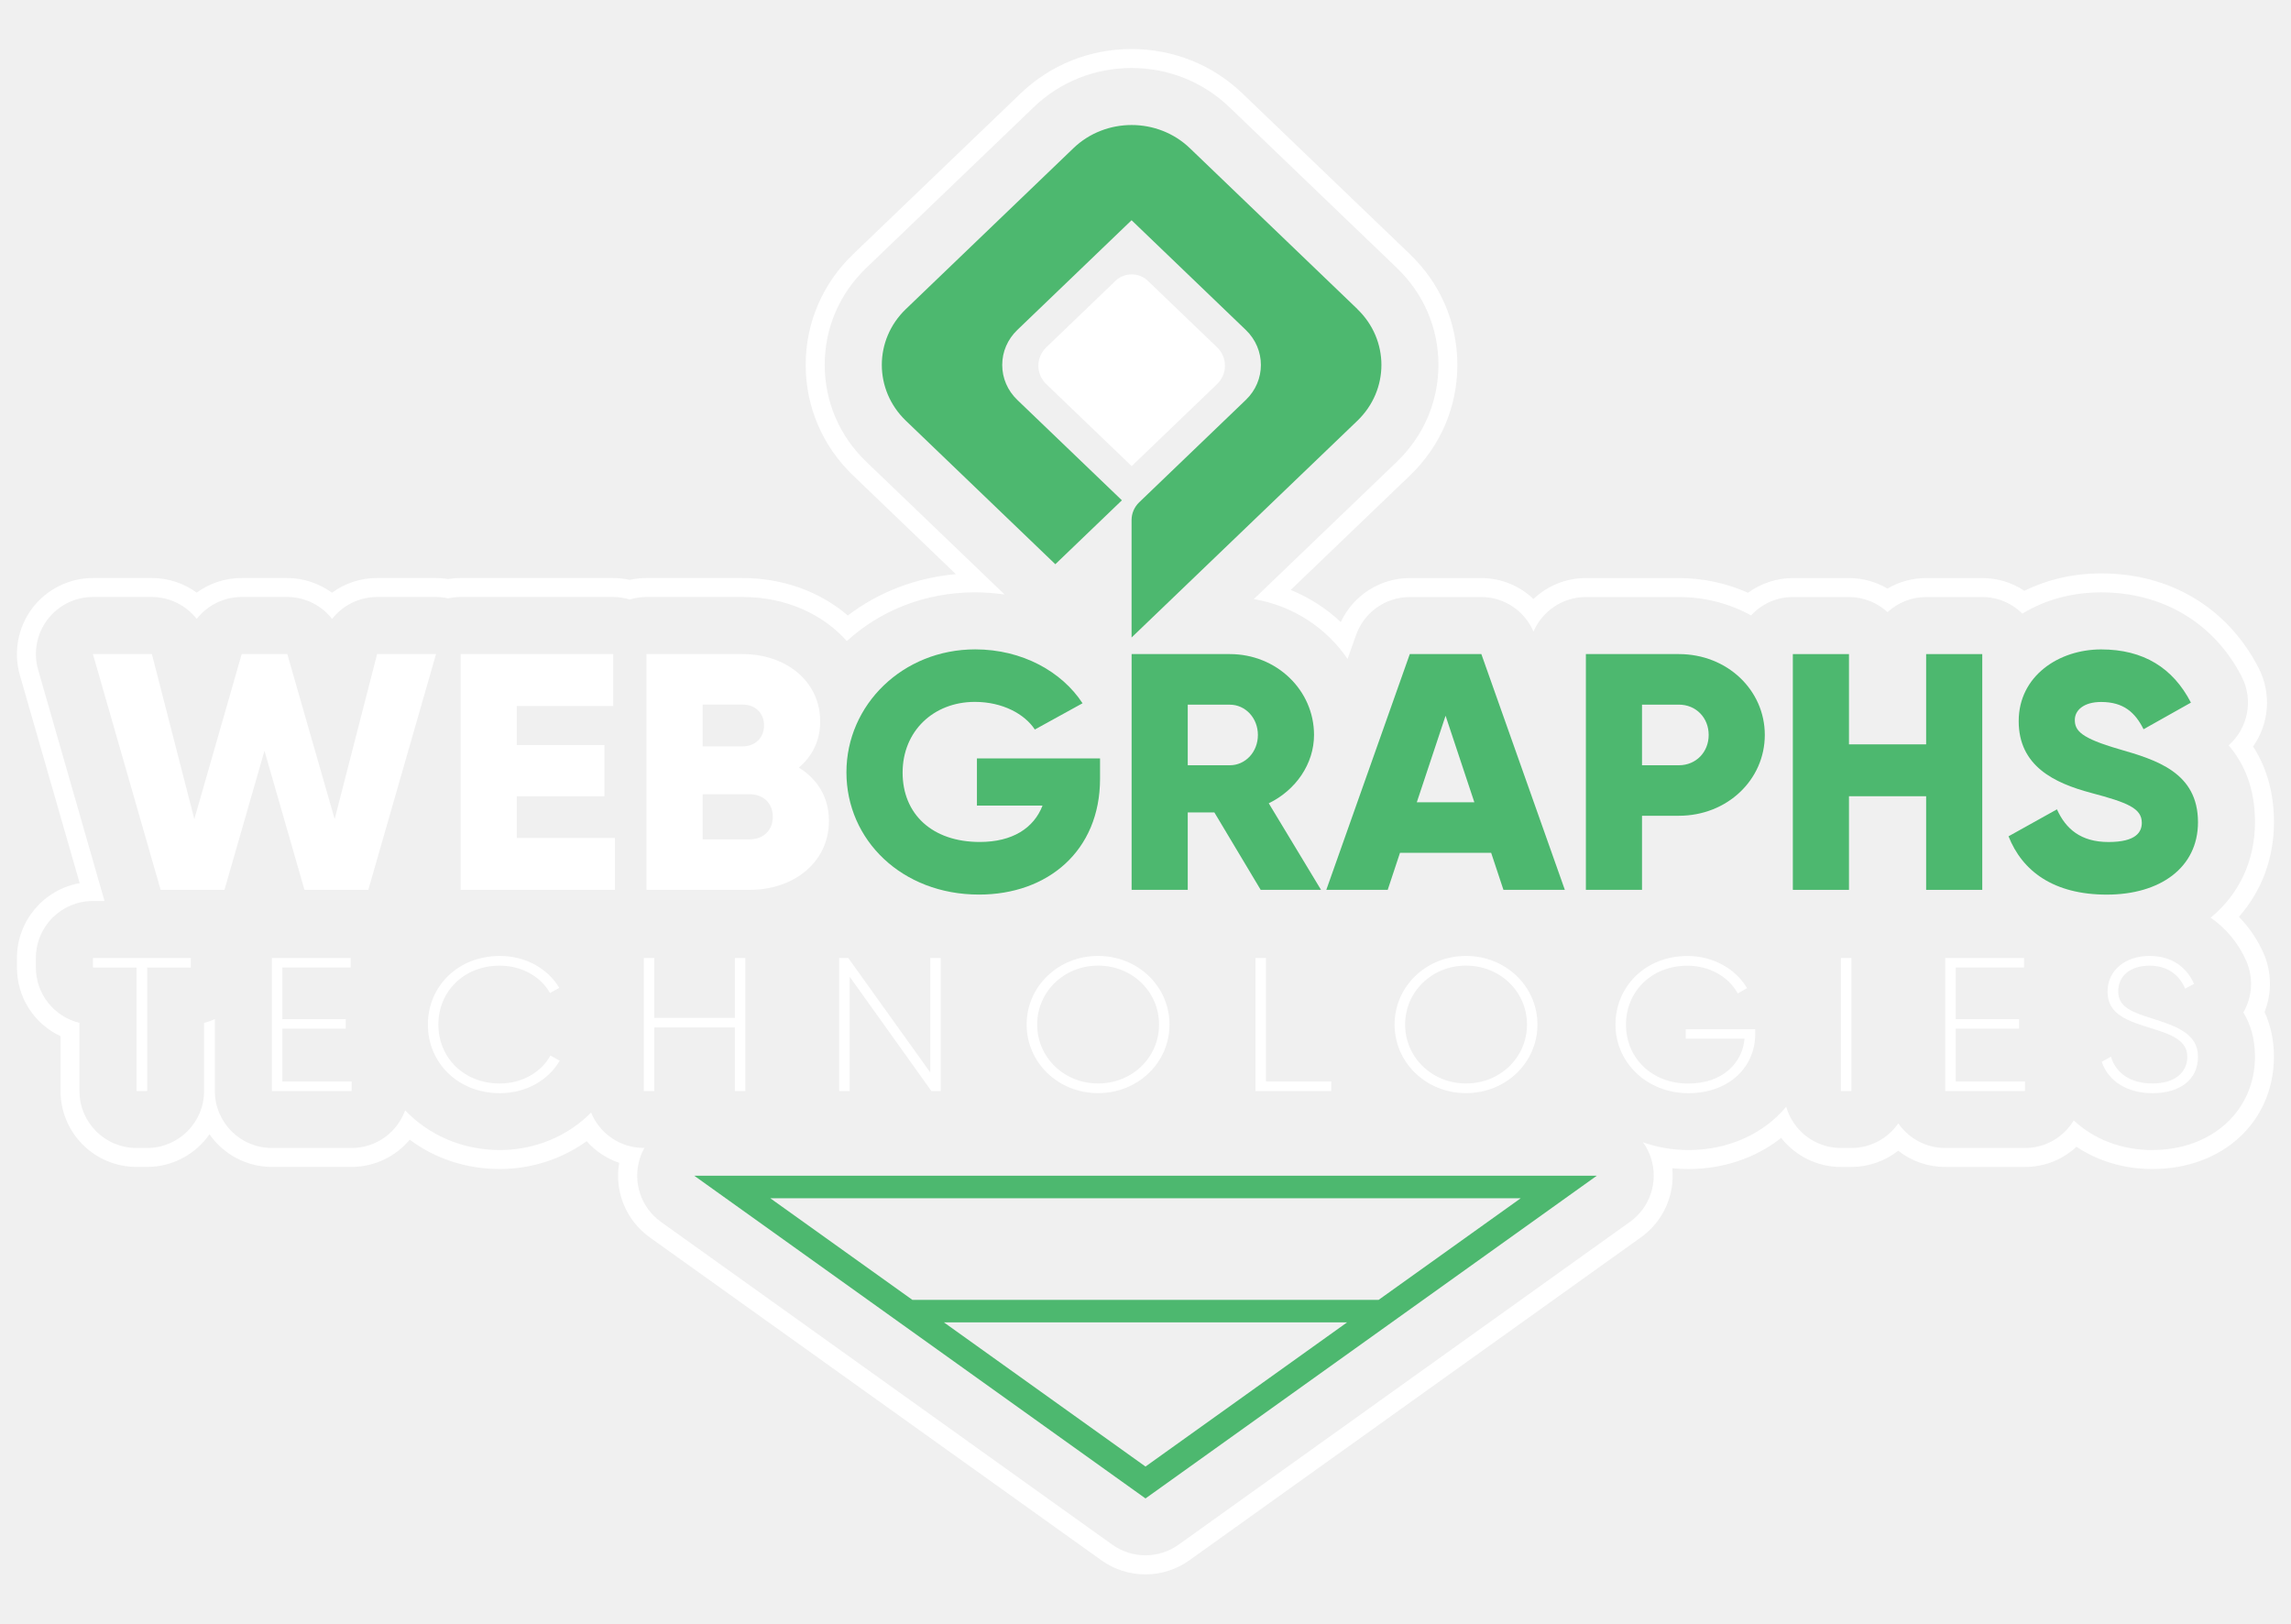
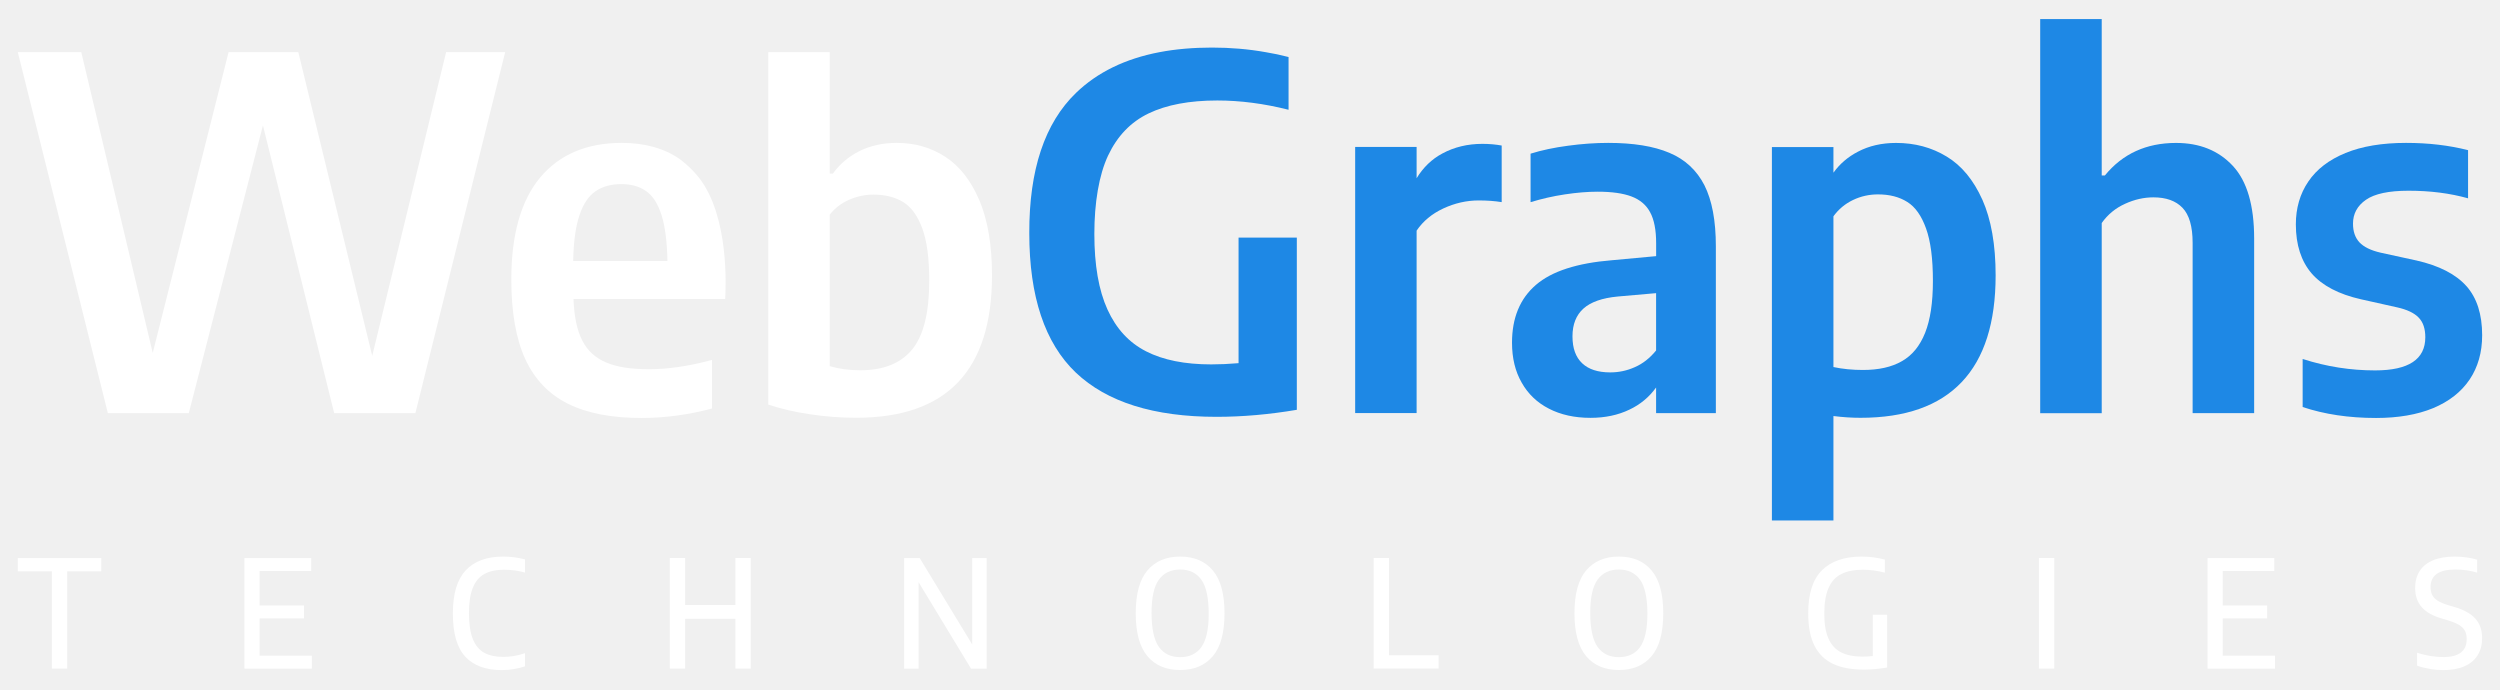
- <svg xmlns="http://www.w3.org/2000/svg" id="Layer_1" data-name="Layer 1" viewBox="0 0 500 354.29">
+ <svg xmlns="http://www.w3.org/2000/svg" id="Layer_1" data-name="Layer 1" viewBox="217 422 566 156">
  <defs>
    <style>
      .cls-1 {
-         fill: #fff;
+         fill: #ffffff;
      }

      .cls-2 {
-         fill: #4db86f;
+         fill: #1e88e5;
      }
    </style>
  </defs>
-   <path class="cls-1" d="M494.03,208.07c-1.31-2.98-3.14-5.69-5.4-8,4.96-5.6,7.65-12.77,7.65-20.64,0-6.3-1.53-11.84-4.56-16.53,3.52-4.97,4.08-11.58,1.19-17.18-6.76-13.09-19.26-20.59-34.34-20.59-6,0-11.72,1.31-16.76,3.81-2.69-1.82-5.86-2.79-9.19-2.79h-12.26c-2.98,0-5.89.8-8.43,2.29-2.53-1.49-5.43-2.29-8.42-2.29h-12.24c-3.52,0-6.95,1.15-9.77,3.21-4.68-2.1-9.87-3.21-15.12-3.21h-20.28c-4.34,0-8.4,1.69-11.43,4.57-3.03-2.89-7.07-4.57-11.39-4.57h-15.61c-6.49,0-12.35,3.8-15.05,9.6-3.16-2.98-6.88-5.36-10.93-7.01l26.02-24.97c6.67-6.4,10.35-14.98,10.35-24.15s-3.68-17.74-10.35-24.15l-36.59-35.11c-6.49-6.23-15.07-9.66-24.17-9.66s-17.67,3.43-24.18,9.67l-36.58,35.1c-6.67,6.41-10.35,14.99-10.35,24.15s3.68,17.76,10.35,24.15l22.43,21.53c-8.68.76-16.84,3.88-23.59,9.02-6.08-5.24-14.25-8.18-22.98-8.18h-20.98c-1.23,0-2.45.14-3.63.4-1.2-.26-2.42-.4-3.65-.4h-33.3c-.9,0-1.8.07-2.68.22-.91-.15-1.8-.22-2.68-.22h-12.85c-3.59,0-7.01,1.13-9.82,3.21-2.82-2.04-6.26-3.21-9.78-3.21h-9.95c-3.58,0-6.99,1.13-9.8,3.19-2.81-2.06-6.22-3.19-9.8-3.19h-12.86c-5.18,0-10.13,2.47-13.25,6.62-3.11,4.13-4.12,9.58-2.69,14.55l13.06,45.42c-7.78,1.37-13.69,8.18-13.69,16.33v2.07c0,6.54,3.77,12.31,9.51,14.99v11.95c0,9.15,7.43,16.58,16.58,16.58h2.32c5.62,0,10.61-2.82,13.61-7.12,3,4.3,7.99,7.12,13.61,7.12h17.41c4.97,0,9.6-2.25,12.68-5.94,5.57,4.16,12.38,6.4,19.66,6.4,6.87,0,13.56-2.17,18.96-6.08,1.91,2.17,4.34,3.79,7.1,4.73-1.08,6.2,1.45,12.53,6.69,16.28l98.51,70.43c2.83,2.03,6.16,3.1,9.64,3.1s6.81-1.08,9.63-3.1l98.49-70.43c4.91-3.5,7.45-9.26,6.87-15.1,1.15.12,2.31.18,3.48.18,7.64,0,14.77-2.43,20.28-6.8,3.08,3.91,7.85,6.34,13.02,6.34h2.29c3.74,0,7.34-1.27,10.24-3.54,2.87,2.27,6.47,3.54,10.24,3.54h17.41c4.26,0,8.22-1.59,11.25-4.41,4.71,3.16,10.45,4.86,16.57,4.86,15.37,0,26.52-10.32,26.52-24.54,0-3.52-.69-6.78-2.04-9.73,1.62-4.09,1.58-8.72-.21-12.8ZM469.77,250.98c-6.77,0-12.84-2.39-17.18-6.48-2.18,3.61-6.12,6.02-10.64,6.02h-17.41c-4.26,0-8-2.13-10.24-5.38-2.25,3.25-6,5.38-10.24,5.38h-2.29c-5.67,0-10.45-3.8-11.94-9-4.86,5.83-12.48,9.45-21.36,9.45-3.51,0-6.83-.61-9.89-1.69.75,1.04,1.34,2.2,1.75,3.47,1.64,5.15-.21,10.78-4.62,13.91l-98.49,70.43c-2.16,1.55-4.7,2.32-7.23,2.32s-5.07-.77-7.24-2.32l-98.49-70.43c-4.39-3.14-6.26-8.76-4.6-13.91.25-.79.58-1.53.98-2.24h-.14c-5.2,0-9.64-3.19-11.5-7.72-5.06,5.14-12.23,8.18-19.91,8.18-8.26,0-15.56-3.32-20.67-8.66-1.73,4.79-6.3,8.21-11.68,8.21h-17.41c-6.87,0-12.44-5.57-12.44-12.44v-15.7c-.75.35-1.52.64-2.35.83v14.87c0,6.87-5.55,12.44-12.44,12.44h-2.32c-6.87,0-12.44-5.57-12.44-12.44v-14.87c-5.46-1.31-9.51-6.22-9.51-12.08v-2.07c0-6.88,5.57-12.44,12.44-12.44h2.54l-14.49-50.46c-1.08-3.76-.33-7.79,2.02-10.92,2.35-3.12,6.02-4.96,9.93-4.96h12.86c3.91,0,7.49,1.84,9.8,4.78,2.31-2.94,5.89-4.78,9.8-4.78h9.95c3.91,0,7.5,1.84,9.8,4.78,2.31-2.94,5.89-4.78,9.81-4.78h12.85c.91,0,1.81.11,2.68.3.86-.19,1.75-.3,2.68-.3h33.3c1.27,0,2.49.19,3.65.55,1.15-.36,2.36-.55,3.63-.55h20.98c9.38,0,17.47,3.68,22.76,9.62,7.23-6.62,17.04-10.64,27.99-10.64,2.18,0,4.34.18,6.44.48l-30.18-28.96c-5.86-5.62-9.08-13.14-9.08-21.17s3.22-15.53,9.08-21.15l36.58-35.11c5.72-5.49,13.28-8.51,21.31-8.51s15.59,3.03,21.31,8.51l36.58,35.11c5.86,5.62,9.08,13.13,9.08,21.15s-3.22,15.54-9.08,21.17l-31.21,29.96c8.53,1.42,15.86,6.29,20.46,13.06l1.85-5.22c1.75-4.96,6.45-8.29,11.73-8.29h15.61c4.99,0,9.42,3,11.39,7.53,1.91-4.42,6.3-7.53,11.43-7.53h20.28c5.79,0,11.16,1.46,15.77,4.01,2.27-2.46,5.5-4.01,9.12-4.01h12.24c3.25,0,6.2,1.26,8.43,3.29,2.21-2.03,5.17-3.29,8.41-3.29h12.26c3.41,0,6.51,1.38,8.75,3.62,4.84-2.96,10.72-4.64,17.2-4.64,13.46,0,24.64,6.69,30.65,18.35,2.67,5.15,1.37,11.34-2.83,15.03,3.4,3.98,5.75,9.35,5.75,16.76,0,8.59-3.59,15.85-9.67,20.85,3.34,2.32,6.05,5.53,7.77,9.45,1.64,3.76,1.28,7.92-.64,11.23,1.55,2.56,2.54,5.71,2.54,9.63,0,11.81-9.41,20.39-22.37,20.39Z" />
  <g>
-     <path class="cls-2" d="M438.36,182.5l10.56-5.88c1.91,4.26,5.21,7.13,11.25,7.13s7.27-2.2,7.27-4.19c0-3.16-3.06-4.41-11.1-6.54-7.96-2.13-15.77-5.81-15.77-15.65s8.73-15.65,17.99-15.65,15.69,4.04,19.6,11.61l-10.34,5.81c-1.84-3.67-4.36-5.95-9.26-5.95-3.83,0-5.74,1.84-5.74,3.9,0,2.35,1.3,3.97,9.65,6.39,8.12,2.35,17.23,5.07,17.23,15.95,0,9.92-8.27,15.8-19.9,15.8s-18.45-5.14-21.44-12.71Z" />
-     <path class="cls-1" d="M20.29,142.74h12.86l9.26,36.01,10.34-36.01h9.95l10.34,36.01,9.26-36.01h12.86l-14.78,51.45h-13.93l-8.73-30.35-8.73,30.35h-13.93l-14.78-51.45Z" />
-     <path class="cls-1" d="M134.21,182.87v11.32h-33.68v-51.45h33.3v11.32h-21.05v8.53h19.14v11.17h-19.14v9.11h21.44Z" />
-     <path class="cls-1" d="M180.91,179.12c0,9.11-7.73,15.07-17.3,15.07h-22.51v-51.45h20.98c9.34,0,16.92,5.81,16.92,14.7,0,4.26-1.76,7.64-4.67,10.07,3.98,2.43,6.58,6.39,6.58,11.61ZM153.35,153.77v9.11h8.73c2.76,0,4.67-1.91,4.67-4.56s-1.84-4.56-4.67-4.56h-8.73ZM168.66,178.24c0-2.87-1.99-4.92-5.05-4.92h-10.26v9.85h10.26c3.06,0,5.05-2.06,5.05-4.92Z" />
-     <path class="cls-2" d="M240.08,169.94c0,15.73-11.41,25.28-26.41,25.28-16.84,0-28.94-11.91-28.94-26.68s12.33-26.83,28.1-26.83c10.26,0,18.91,4.85,23.43,11.76l-10.41,5.73c-2.22-3.38-7.04-6.03-13.09-6.03-9.03,0-15.77,6.39-15.77,15.43s6.43,15.14,16.84,15.14c7.12,0,11.79-3.01,13.7-7.94h-14.32v-10.29h26.87v4.41Z" />
-     <path class="cls-2" d="M265.04,177.29h-5.82v16.9h-12.25v-51.45h21.44c10.18,0,18.37,7.86,18.37,17.64,0,6.32-3.98,12.05-9.88,14.92l11.41,18.89h-13.17l-10.11-16.9ZM259.22,167h9.19c3.37,0,6.12-2.87,6.12-6.61s-2.76-6.61-6.12-6.61h-9.19v13.23Z" />
-     <path class="cls-2" d="M325.44,186.11h-19.9l-2.68,8.08h-13.4l18.22-51.45h15.62l18.22,51.45h-13.4l-2.68-8.08ZM321.77,175.08l-6.28-18.89-6.28,18.89h12.56Z" />
-     <path class="cls-2" d="M385.16,160.38c0,9.77-8.19,17.64-18.76,17.64h-8.04v16.17h-12.25v-51.45h20.29c10.56,0,18.76,7.86,18.76,17.64ZM372.91,160.38c0-3.75-2.76-6.61-6.51-6.61h-8.04v13.23h8.04c3.75,0,6.51-2.87,6.51-6.61Z" />
-     <path class="cls-2" d="M432.62,142.74v51.45h-12.25v-20.43h-16.84v20.43h-12.25v-51.45h12.25v19.7h16.84v-19.7h12.25Z" />
-     <g>
-       <path class="cls-1" d="M41.63,211.14h-9.5v26.95h-2.33v-26.95h-9.5v-2.07h21.34v2.07Z" />
-       <path class="cls-1" d="M76.75,236.02v2.07h-17.41v-29.03h17.19v2.07h-14.9v11.28h13.82v2.07h-13.82v11.53h15.12Z" />
-       <path class="cls-1" d="M93.38,223.58c0-8.29,6.52-14.97,15.72-14.97,5.57,0,10.45,2.74,12.96,6.97l-2.03,1.12c-1.99-3.57-6.18-5.97-10.93-5.97-7.95,0-13.43,5.72-13.43,12.86s5.49,12.86,13.43,12.86c4.79,0,9.03-2.45,11.02-6.1l2.03,1.12c-2.46,4.27-7.39,7.09-13.05,7.09-9.2,0-15.72-6.68-15.72-14.97Z" />
-       <path class="cls-1" d="M162.67,209.07v29.03h-2.29v-13.89h-17.58v13.89h-2.29v-29.03h2.29v13.06h17.58v-13.06h2.29Z" />
-       <path class="cls-1" d="M205.31,209.07v29.03h-2.03l-17.84-24.96v24.96h-2.29v-29.03h1.99l17.88,24.96v-24.96h2.29Z" />
-       <path class="cls-1" d="M224.06,223.58c0-8.29,6.87-14.97,15.59-14.97s15.59,6.68,15.59,14.97-6.87,14.97-15.59,14.97-15.59-6.68-15.59-14.97ZM252.96,223.58c0-7.13-5.83-12.86-13.3-12.86s-13.3,5.72-13.3,12.86,5.83,12.86,13.3,12.86,13.3-5.72,13.3-12.86Z" />
-       <path class="cls-1" d="M290.54,236.02v2.07h-16.54v-29.03h2.29v26.95h14.25Z" />
-       <path class="cls-1" d="M304.36,223.58c0-8.29,6.87-14.97,15.59-14.97s15.59,6.68,15.59,14.97-6.87,14.97-15.59,14.97-15.59-6.68-15.59-14.97ZM333.26,223.58c0-7.13-5.83-12.86-13.3-12.86s-13.3,5.72-13.3,12.86,5.83,12.86,13.3,12.86,13.3-5.72,13.3-12.86Z" />
-       <path class="cls-1" d="M383.07,225.7c0,7.01-5.57,12.86-14.6,12.86s-15.9-6.68-15.9-14.97,6.52-14.97,15.72-14.97c5.62,0,10.5,2.82,13,7.01l-2.03,1.16c-1.99-3.65-6.22-6.05-10.97-6.05-7.95,0-13.43,5.72-13.43,12.86s5.49,12.86,13.61,12.86c7.34,0,11.79-4.35,12.27-9.79h-12.83v-2.07h15.16v1.12Z" />
-       <path class="cls-1" d="M404.06,209.07v29.03h-2.29v-29.03h2.29Z" />
-       <path class="cls-1" d="M441.95,236.02v2.07h-17.41v-29.03h17.19v2.07h-14.9v11.28h13.82v2.07h-13.82v11.53h15.12Z" />
-       <path class="cls-1" d="M458.71,231.71l1.99-1.12c1.04,3.48,4.1,5.85,9.07,5.85s7.6-2.49,7.6-5.81c0-3.48-3.2-4.81-7.82-6.22-5.05-1.58-9.59-2.94-9.59-8,0-4.77,4.02-7.8,9.16-7.8s8.25,2.74,9.72,6.1l-1.94,1.04c-1.12-2.61-3.46-5.02-7.78-5.02s-6.83,2.36-6.83,5.6c0,3.48,3.07,4.56,7.39,5.93,5.36,1.7,10.02,3.32,10.02,8.34s-3.93,7.96-9.94,7.96c-5.66,0-9.68-2.74-11.06-6.84Z" />
-     </g>
-     <path class="cls-2" d="M151.51,256.57l98.49,70.43,53.72-38.41,44.78-32.02h-196.99ZM250,320.04l-43.99-31.46h87.98l-43.99,31.46ZM300.87,283.67h-101.74l-31.02-22.18h163.78l-31.02,22.18Z" />
-     <path class="cls-1" d="M265.6,83.84l-18.62,17.88-18.62-17.88c-1.12-1.08-1.74-2.51-1.74-4.03s.62-2.95,1.74-4.03l15.1-14.5c1.95-1.87,5.1-1.87,7.05,0l15.1,14.5c2.31,2.22,2.31,5.83,0,8.05Z" />
-     <path class="cls-2" d="M296.24,67.44l-36.57-35.11c-7.01-6.73-18.38-6.73-25.39,0l-36.57,35.11c-7.01,6.73-7.01,17.65,0,24.38l32.61,31.31,14.53-13.95-22.83-21.91c-2.12-2.04-3.29-4.75-3.29-7.63s1.17-5.59,3.29-7.63l24.94-23.95,24.94,23.95c4.38,4.21,4.38,11.06,0,15.26l-23.27,22.34c-1.07,1.03-1.67,2.42-1.67,3.88v25.63l49.27-47.29c7.01-6.73,7.01-17.65,0-24.38Z" />
+     <path class="cls-1" d="M318,433.81l-16.73,68.75-16.73-68.75h-15.79l-17.17,68.09-16.18-68.09h-14.37l20.39,81.73h18.32l16.79-65.15,16.13,65.15h18.38l20.33-81.73h-13.38Z" />
+     <path class="cls-1" d="M375.22,462.2c-1.99-2.52-4.32-4.18-4.32-4.18-3.52-2.44-7.89-3.67-13.12-3.67-7.97,0-14.12,2.63-18.49,7.84-4.35,5.24-6.53,12.93-6.53,23.09,0,7.44,1.06,13.44,3.16,18.02,2.12,4.58,5.34,7.95,9.67,10.11s9.88,3.22,16.66,3.22c5.26,0,10.58-.72,15.94-2.14v-11c-5.19,1.4-9.92,2.1-14.18,2.1s-7.29-.49-9.75-1.51c-2.44-1.02-4.26-2.67-5.43-4.98-1.19-2.29-1.84-5.43-1.99-9.41h34.34c.15-2.63.93-18.72-5.96-27.5ZM346.77,481.09c.08-4.35.55-7.8,1.42-10.35.85-2.57,2.08-4.39,3.65-5.45,1.55-1.06,3.5-1.61,5.81-1.61s4.18.55,5.66,1.61c1.51,1.06,2.65,2.86,3.46,5.41.81,2.54,1.25,6,1.34,10.39h-21.33Z" />
+     <path class="cls-1" d="M438.71,467.31c-1.91-4.47-4.49-7.74-7.74-9.84-3.22-2.08-6.87-3.12-10.92-3.12-3.14,0-5.94.61-8.44,1.84-2.48,1.25-4.49,2.95-6.04,5.11h-.72v-27.5h-13.91v79.8c2.86.95,6.04,1.7,9.52,2.2,3.48.53,6.93.78,10.37.78,10.3,0,18-2.69,23.11-8.08,5.09-5.36,7.65-13.42,7.65-24.17,0-6.89-.98-12.57-2.88-17.04ZM423.53,501.1c-2.59,3.16-6.51,4.73-11.77,4.73-2.54,0-4.83-.32-6.91-.93v-34.3c1.14-1.46,2.61-2.59,4.37-3.37,1.76-.76,3.6-1.17,5.53-1.17,2.67,0,4.94.57,6.78,1.72,1.84,1.14,3.26,3.14,4.3,6,1.04,2.84,1.55,6.78,1.55,11.79,0,7.21-1.29,12.4-3.86,15.54Z" />
+   </g>
+   <g>
+     <path class="cls-1" d="M228.74,573.37v-22.02h-7.71v-3.01h18.9v3.01h-7.71v22.02h-3.47Z" />
+     <path class="cls-1" d="M275.77,570.45h11.84v2.93h-15.27v-25.04h15.11v2.93h-11.67v7.81h10.05v2.93h-10.05v8.44Z" />
+     <path class="cls-1" d="M322.36,570.68c-1.89-2.01-2.83-5.27-2.83-9.78s.97-7.69,2.91-9.77,4.76-3.12,8.46-3.12c1.69,0,3.34.21,4.96.64v2.98c-1.47-.43-3.06-.64-4.79-.64s-3.25.32-4.41.96-2.03,1.68-2.61,3.12c-.59,1.45-.88,3.37-.88,5.77s.3,4.41.89,5.86c.59,1.45,1.45,2.48,2.59,3.1,1.13.61,2.56.92,4.29.92.81,0,1.62-.07,2.41-.2.8-.13,1.63-.35,2.51-.64v2.98c-.77.26-1.6.47-2.5.62-.9.15-1.81.23-2.73.23-3.62,0-6.38-1-8.26-3.01Z" />
+     <path class="cls-1" d="M368.65,573.37v-25.04h3.47v10.64h11.38v-10.64h3.47v25.04h-3.47v-11.27h-11.38v11.27h-3.47Z" />
+     <path class="cls-1" d="M437.11,548.34h3.27v25.04h-3.54l-11.87-19.57v19.57h-3.28v-25.04h3.53l11.89,19.57v-19.57Z" />
+     <path class="cls-1" d="M476.78,570.56c-1.76-2.09-2.65-5.32-2.65-9.71s.88-7.62,2.65-9.71c1.77-2.09,4.23-3.13,7.4-3.13s5.63,1.04,7.4,3.13c1.77,2.09,2.65,5.32,2.65,9.71s-.88,7.62-2.65,9.71c-1.77,2.09-4.23,3.13-7.4,3.13s-5.64-1.04-7.4-3.13ZM488.99,568.49c1.1-1.52,1.66-4.03,1.66-7.54s-.55-6.17-1.66-7.7c-1.11-1.54-2.71-2.31-4.8-2.31s-3.7.76-4.81,2.28c-1.11,1.52-1.67,4.03-1.67,7.54s.56,6.17,1.67,7.71c1.11,1.54,2.71,2.31,4.81,2.31s3.7-.76,4.8-2.27Z" />
+     <path class="cls-1" d="M528,573.37v-25.04h3.47v22.02h11.23v3.01h-14.7Z" />
+     <path class="cls-1" d="M576.11,570.56c-1.76-2.09-2.65-5.32-2.65-9.71s.88-7.62,2.65-9.71c1.77-2.09,4.23-3.13,7.4-3.13s5.63,1.04,7.4,3.13c1.77,2.09,2.65,5.32,2.65,9.71s-.88,7.62-2.65,9.71c-1.77,2.09-4.23,3.13-7.4,3.13s-5.64-1.04-7.4-3.13ZM588.31,568.49c1.1-1.52,1.66-4.03,1.66-7.54s-.55-6.17-1.66-7.7c-1.11-1.54-2.71-2.31-4.8-2.31s-3.7.76-4.81,2.28c-1.11,1.52-1.67,4.03-1.67,7.54s.56,6.17,1.67,7.71c1.11,1.54,2.71,2.31,4.81,2.31s3.7-.76,4.8-2.27Z" />
+     <path class="cls-1" d="M644.24,561.19v11.94c-1.91.32-3.67.47-5.29.47-2.81,0-5.14-.44-6.99-1.32s-3.24-2.26-4.18-4.13c-.94-1.87-1.4-4.3-1.4-7.27-.01-4.43,1.02-7.68,3.1-9.76,2.07-2.07,5.08-3.11,9.02-3.11,1.77,0,3.51.23,5.23.68v2.96c-1.65-.44-3.31-.66-4.99-.66-1.96,0-3.58.32-4.85.96-1.28.64-2.24,1.68-2.89,3.14-.65,1.45-.98,3.4-.98,5.83s.32,4.25.96,5.68c.64,1.43,1.59,2.46,2.86,3.1,1.27.64,2.89.96,4.86.96.76,0,1.52-.05,2.3-.14v-9.34h3.26Z" />
+     <path class="cls-1" d="M678.61,573.37v-25.04h3.47v25.04h-3.47Z" />
+     <path class="cls-1" d="M720.22,570.45h11.84v2.93h-15.27v-25.04h15.11v2.93h-11.67v7.81h10.05v2.93h-10.05v8.44Z" />
+     <path class="cls-1" d="M767.15,573.44c-1.04-.17-2.02-.41-2.92-.73v-2.94c.97.33,1.97.57,2.99.74,1.03.17,2.01.25,2.96.25,3.52,0,5.28-1.36,5.28-4.08,0-.76-.14-1.39-.41-1.89-.28-.51-.72-.94-1.33-1.31-.61-.37-1.45-.71-2.52-1.04l-1.42-.42c-1.98-.57-3.48-1.42-4.48-2.54s-1.51-2.58-1.51-4.37c0-1.48.34-2.75,1.01-3.81.67-1.06,1.67-1.87,3-2.44,1.33-.56,2.97-.85,4.9-.85.91,0,1.82.06,2.73.19.91.12,1.71.29,2.39.51v2.94c-1.47-.47-3.11-.71-4.94-.71-3.73,0-5.6,1.32-5.6,3.96,0,.72.13,1.33.38,1.82.25.49.66.91,1.23,1.28.56.36,1.34.69,2.33,1l1.42.41c2.13.62,3.72,1.49,4.75,2.62,1.04,1.13,1.56,2.6,1.56,4.42,0,1.52-.34,2.83-1.03,3.92-.69,1.09-1.69,1.92-3.01,2.49s-2.9.85-4.75.85c-.97,0-1.98-.08-3.02-.25Z" />
+   </g>
+   <g>
+     <path class="cls-2" d="M497.41,475.79v28.43c-2.2.19-4.28.28-6.19.28-5.96,0-10.88-.98-14.73-2.95-3.88-1.97-6.78-5.13-8.76-9.48s-2.97-10.05-2.97-17.11,1.04-13.31,3.1-17.72c2.08-4.43,5.13-7.61,9.18-9.56,4.05-1.95,9.24-2.93,15.56-2.93,5.19,0,10.58.7,16.13,2.1v-11.94c-1.72-.45-3.43-.81-5.19-1.1-3.92-.7-7.97-1.04-12.15-1.04s-8.23.34-11.87,1.04c-7.78,1.48-14.08,4.56-18.91,9.22-7.1,6.85-10.62,17.43-10.58,31.76,0,14.35,3.52,24.87,10.54,31.57,7.04,6.68,17.66,10.01,31.86,10.01,5.85,0,11.91-.53,18.17-1.59v-38.99h-13.19Z" />
+     <path class="cls-2" d="M722.51,459.55c-3.22-3.46-7.5-5.19-12.85-5.19-6.74,0-12.11,2.46-16.11,7.36h-.72v-35.4h-13.93v89.23h13.93v-43.06c1.36-1.93,3.12-3.37,5.28-4.35,2.14-.98,4.28-1.46,6.42-1.46,2.86,0,5.07.78,6.59,2.37,1.53,1.59,2.29,4.24,2.29,7.95v38.54h13.93v-39.54c0-7.5-1.61-13-4.83-16.45Z" />
+     <path class="cls-2" d="M775.39,486.77c-2.4-2.69-6.15-4.62-11.28-5.79l-8.16-1.78c-2.2-.51-3.79-1.29-4.77-2.33-.98-1.06-1.46-2.46-1.46-4.24,0-2.25.98-4.05,2.95-5.41,1.97-1.36,5.17-2.04,9.62-2.04,4.9,0,9.39.57,13.48,1.72v-10.9c-4.3-1.1-8.99-1.65-14.03-1.65-5.41,0-9.99.76-13.72,2.29-3.73,1.53-6.55,3.69-8.42,6.47-1.89,2.78-2.82,6.02-2.82,9.69,0,4.64,1.21,8.35,3.58,11.11,2.4,2.76,6.13,4.71,11.17,5.85l8.16,1.82c2.29.51,3.92,1.29,4.92,2.35,1,1.04,1.48,2.52,1.48,4.43,0,5-3.79,7.5-11.36,7.5-5.58,0-11.02-.85-16.41-2.59v10.88c4.94,1.65,10.47,2.48,16.62,2.48,5,0,9.31-.74,12.93-2.23,3.6-1.51,6.34-3.65,8.25-6.47,1.89-2.82,2.84-6.15,2.84-10.03,0-4.75-1.19-8.46-3.58-11.15Z" />
+     <path class="cls-2" d="M602.88,463.94c-1.74-3.39-4.37-5.85-7.93-7.34-3.56-1.51-8.16-2.25-13.84-2.25-2.9,0-5.94.21-9.09.64-3.18.42-6,1.02-8.5,1.8v10.98c2.5-.76,5.09-1.36,7.76-1.76,2.65-.4,5.13-.61,7.42-.61,3.2,0,5.77.36,7.67,1.08,1.91.72,3.33,1.91,4.22,3.58.91,1.67,1.36,4.01,1.36,7v2.93l-10.05.93c-7.84.64-13.57,2.48-17.17,5.58-3.6,3.1-5.41,7.46-5.41,13.08,0,3.48.72,6.49,2.18,9.03,1.44,2.57,3.5,4.54,6.17,5.91,2.67,1.38,5.81,2.08,9.41,2.08,3.29,0,6.23-.61,8.84-1.87,2.42-1.14,4.43-2.8,6.02-5v5.81h13.53v-37.76c0-5.83-.87-10.43-2.59-13.84ZM591.94,501.35c-1.4,1.72-3.01,2.99-4.81,3.77-1.8.81-3.65,1.19-5.58,1.19-2.76,0-4.88-.68-6.34-2.06-1.48-1.4-2.2-3.41-2.2-6.11s.83-4.79,2.48-6.28c1.65-1.48,4.24-2.4,7.78-2.73l8.67-.76v12.97Z" />
+     <path class="cls-2" d="M665.8,467.2c-2.01-4.47-4.71-7.74-8.1-9.77-3.39-2.06-7.19-3.07-11.43-3.07-3.24,0-6.13.66-8.65,1.99-2.25,1.17-4.11,2.76-5.53,4.75v-5.81h-13.93v84.54h13.93v-23.64c2.2.28,4.24.4,6.13.4,10.15,0,17.79-2.69,22.92-8.1,5.11-5.38,7.67-13.44,7.67-24.15,0-6.97-1.02-12.68-3.01-17.15ZM652.85,497.35c-1.19,2.97-2.93,5.11-5.26,6.42-2.31,1.34-5.26,1.99-8.82,1.99-2.35,0-4.58-.21-6.68-.66v-34.13c1.17-1.61,2.65-2.84,4.43-3.69,1.78-.85,3.67-1.27,5.66-1.27,2.61,0,4.83.57,6.64,1.72,1.8,1.12,3.22,3.14,4.24,6,1.04,2.88,1.55,6.83,1.55,11.83s-.59,8.82-1.76,11.79Z" />
+     <path class="cls-2" d="M556.98,454.96v12.8c-1.55-.25-3.26-.38-5.19-.38-2.76,0-5.43.61-8.03,1.82-2.59,1.21-4.6,2.88-6.04,5.02v41.3h-13.91v-60.25h13.91v7.08c1.51-2.46,3.43-4.32,5.83-5.6,2.71-1.46,5.72-2.18,9.07-2.18,1.55,0,3.01.13,4.37.38Z" />
  </g>
</svg>
